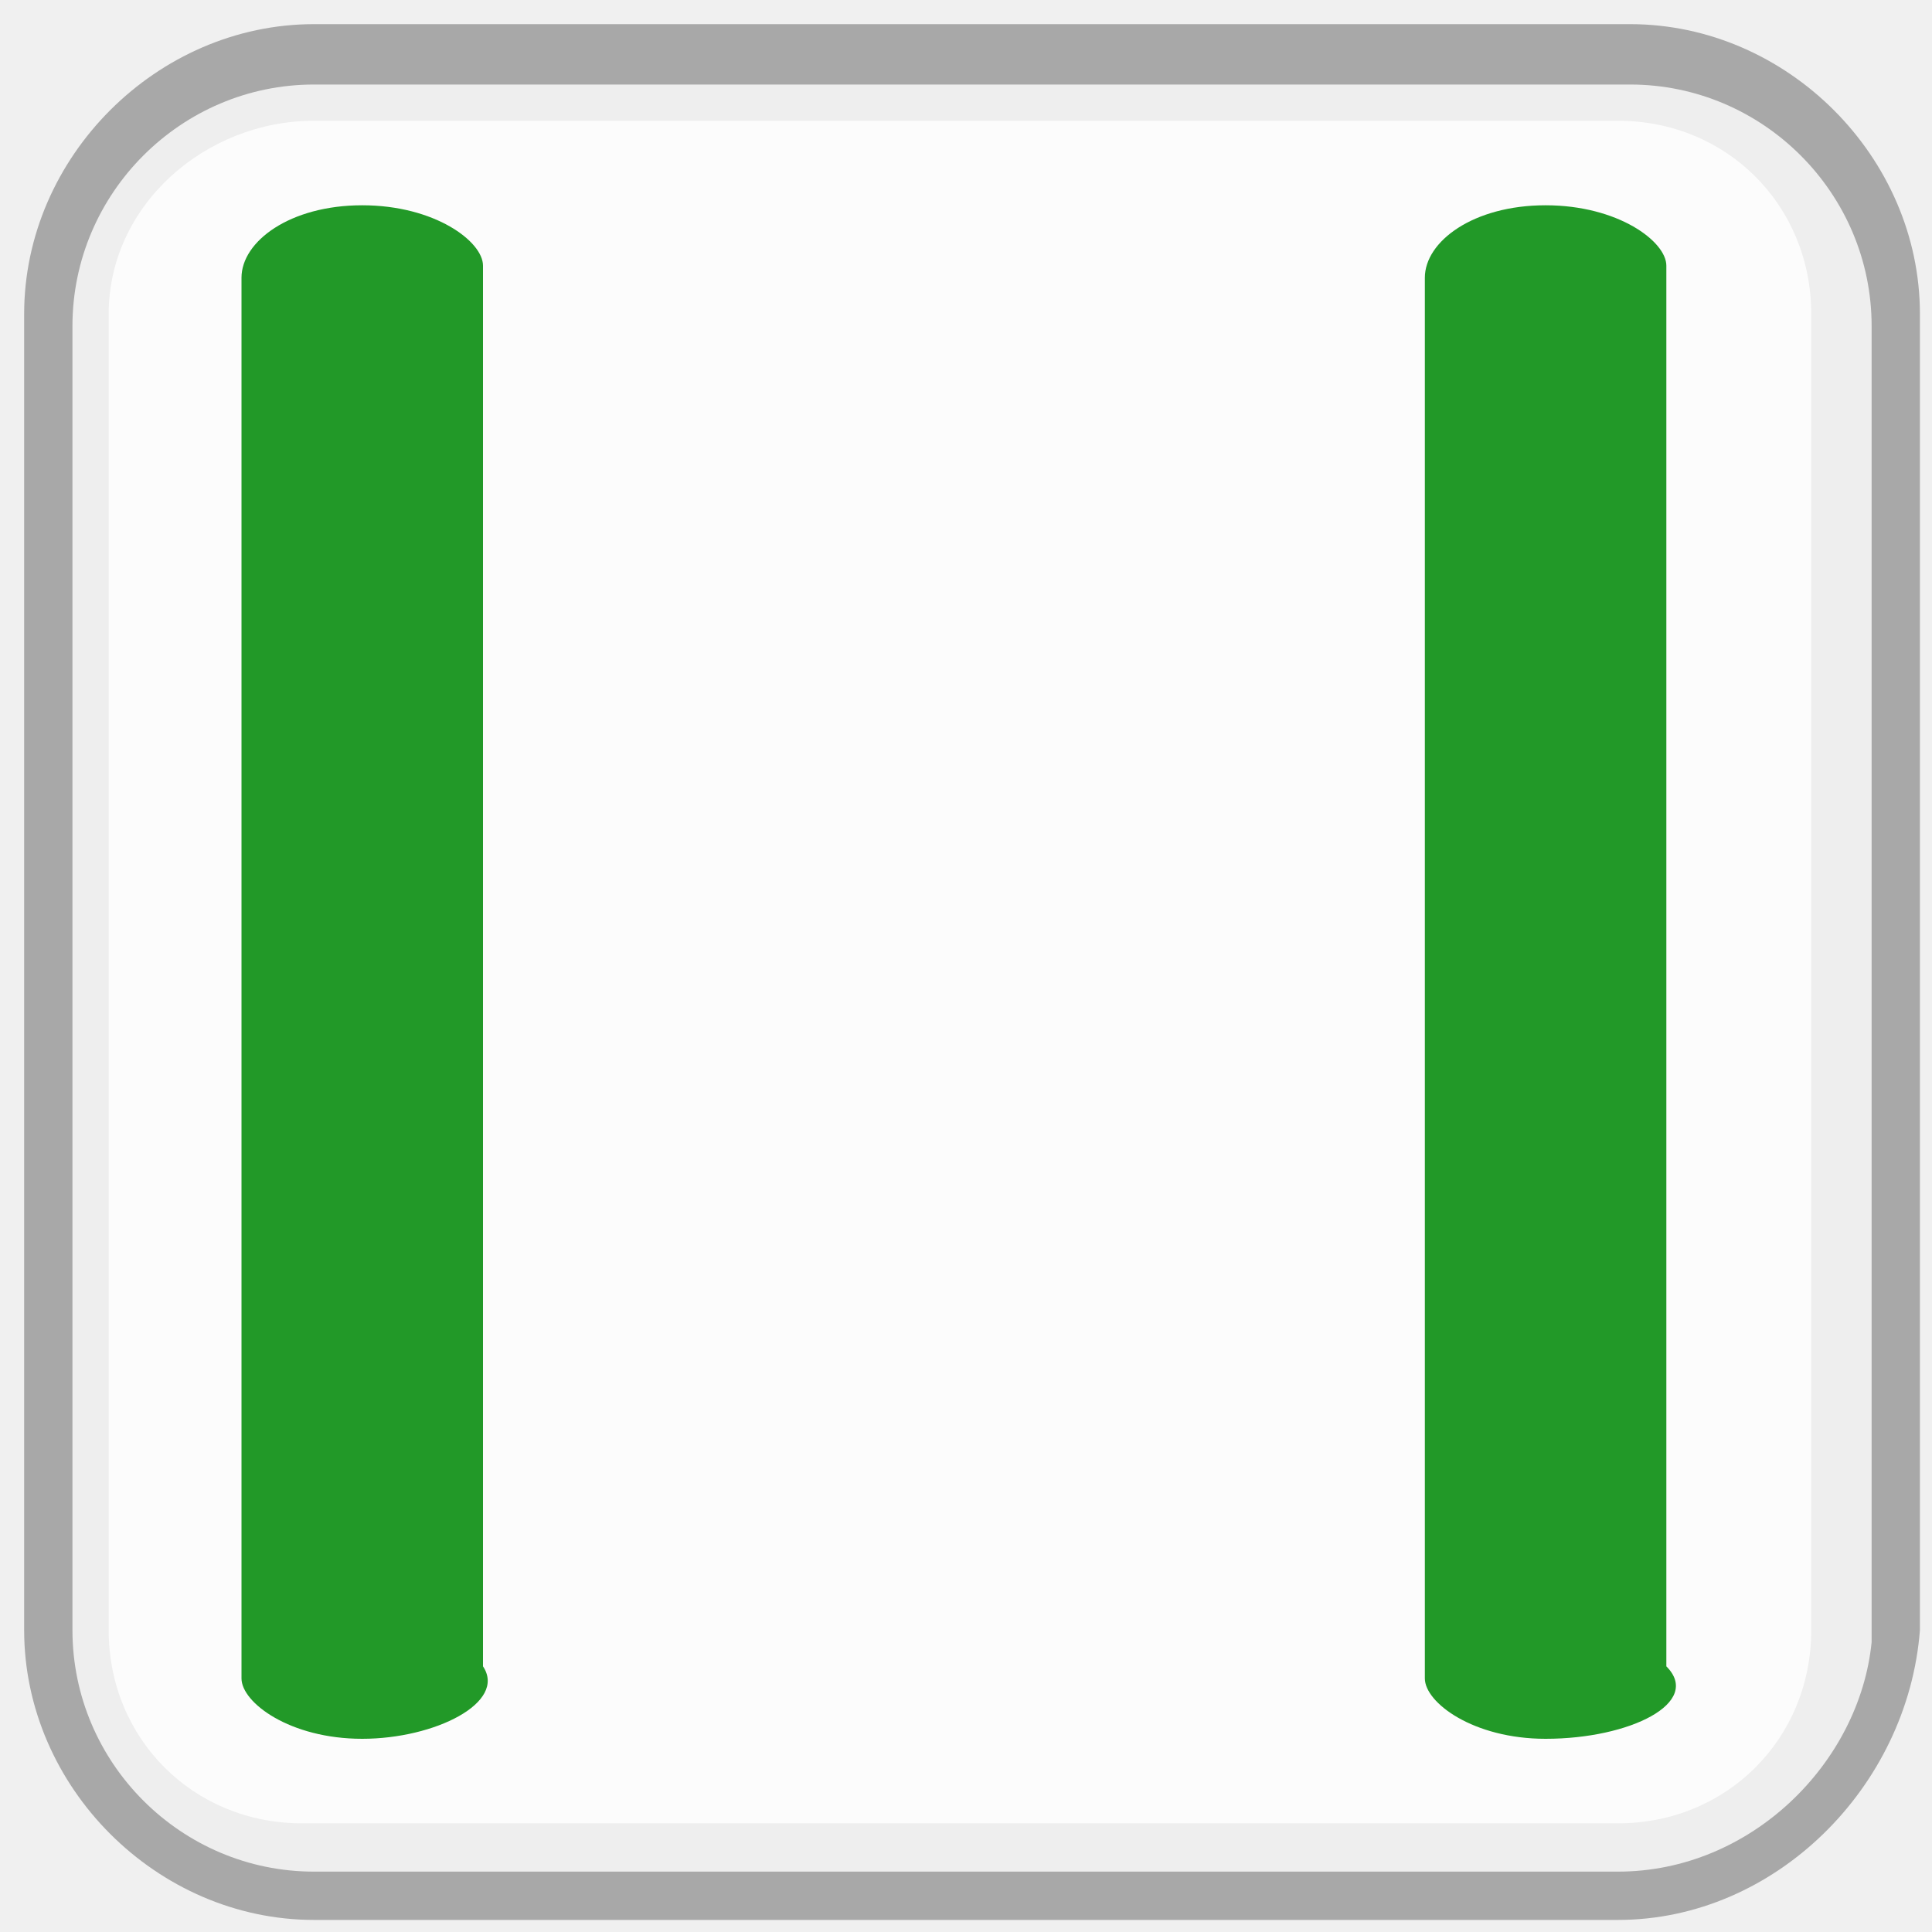
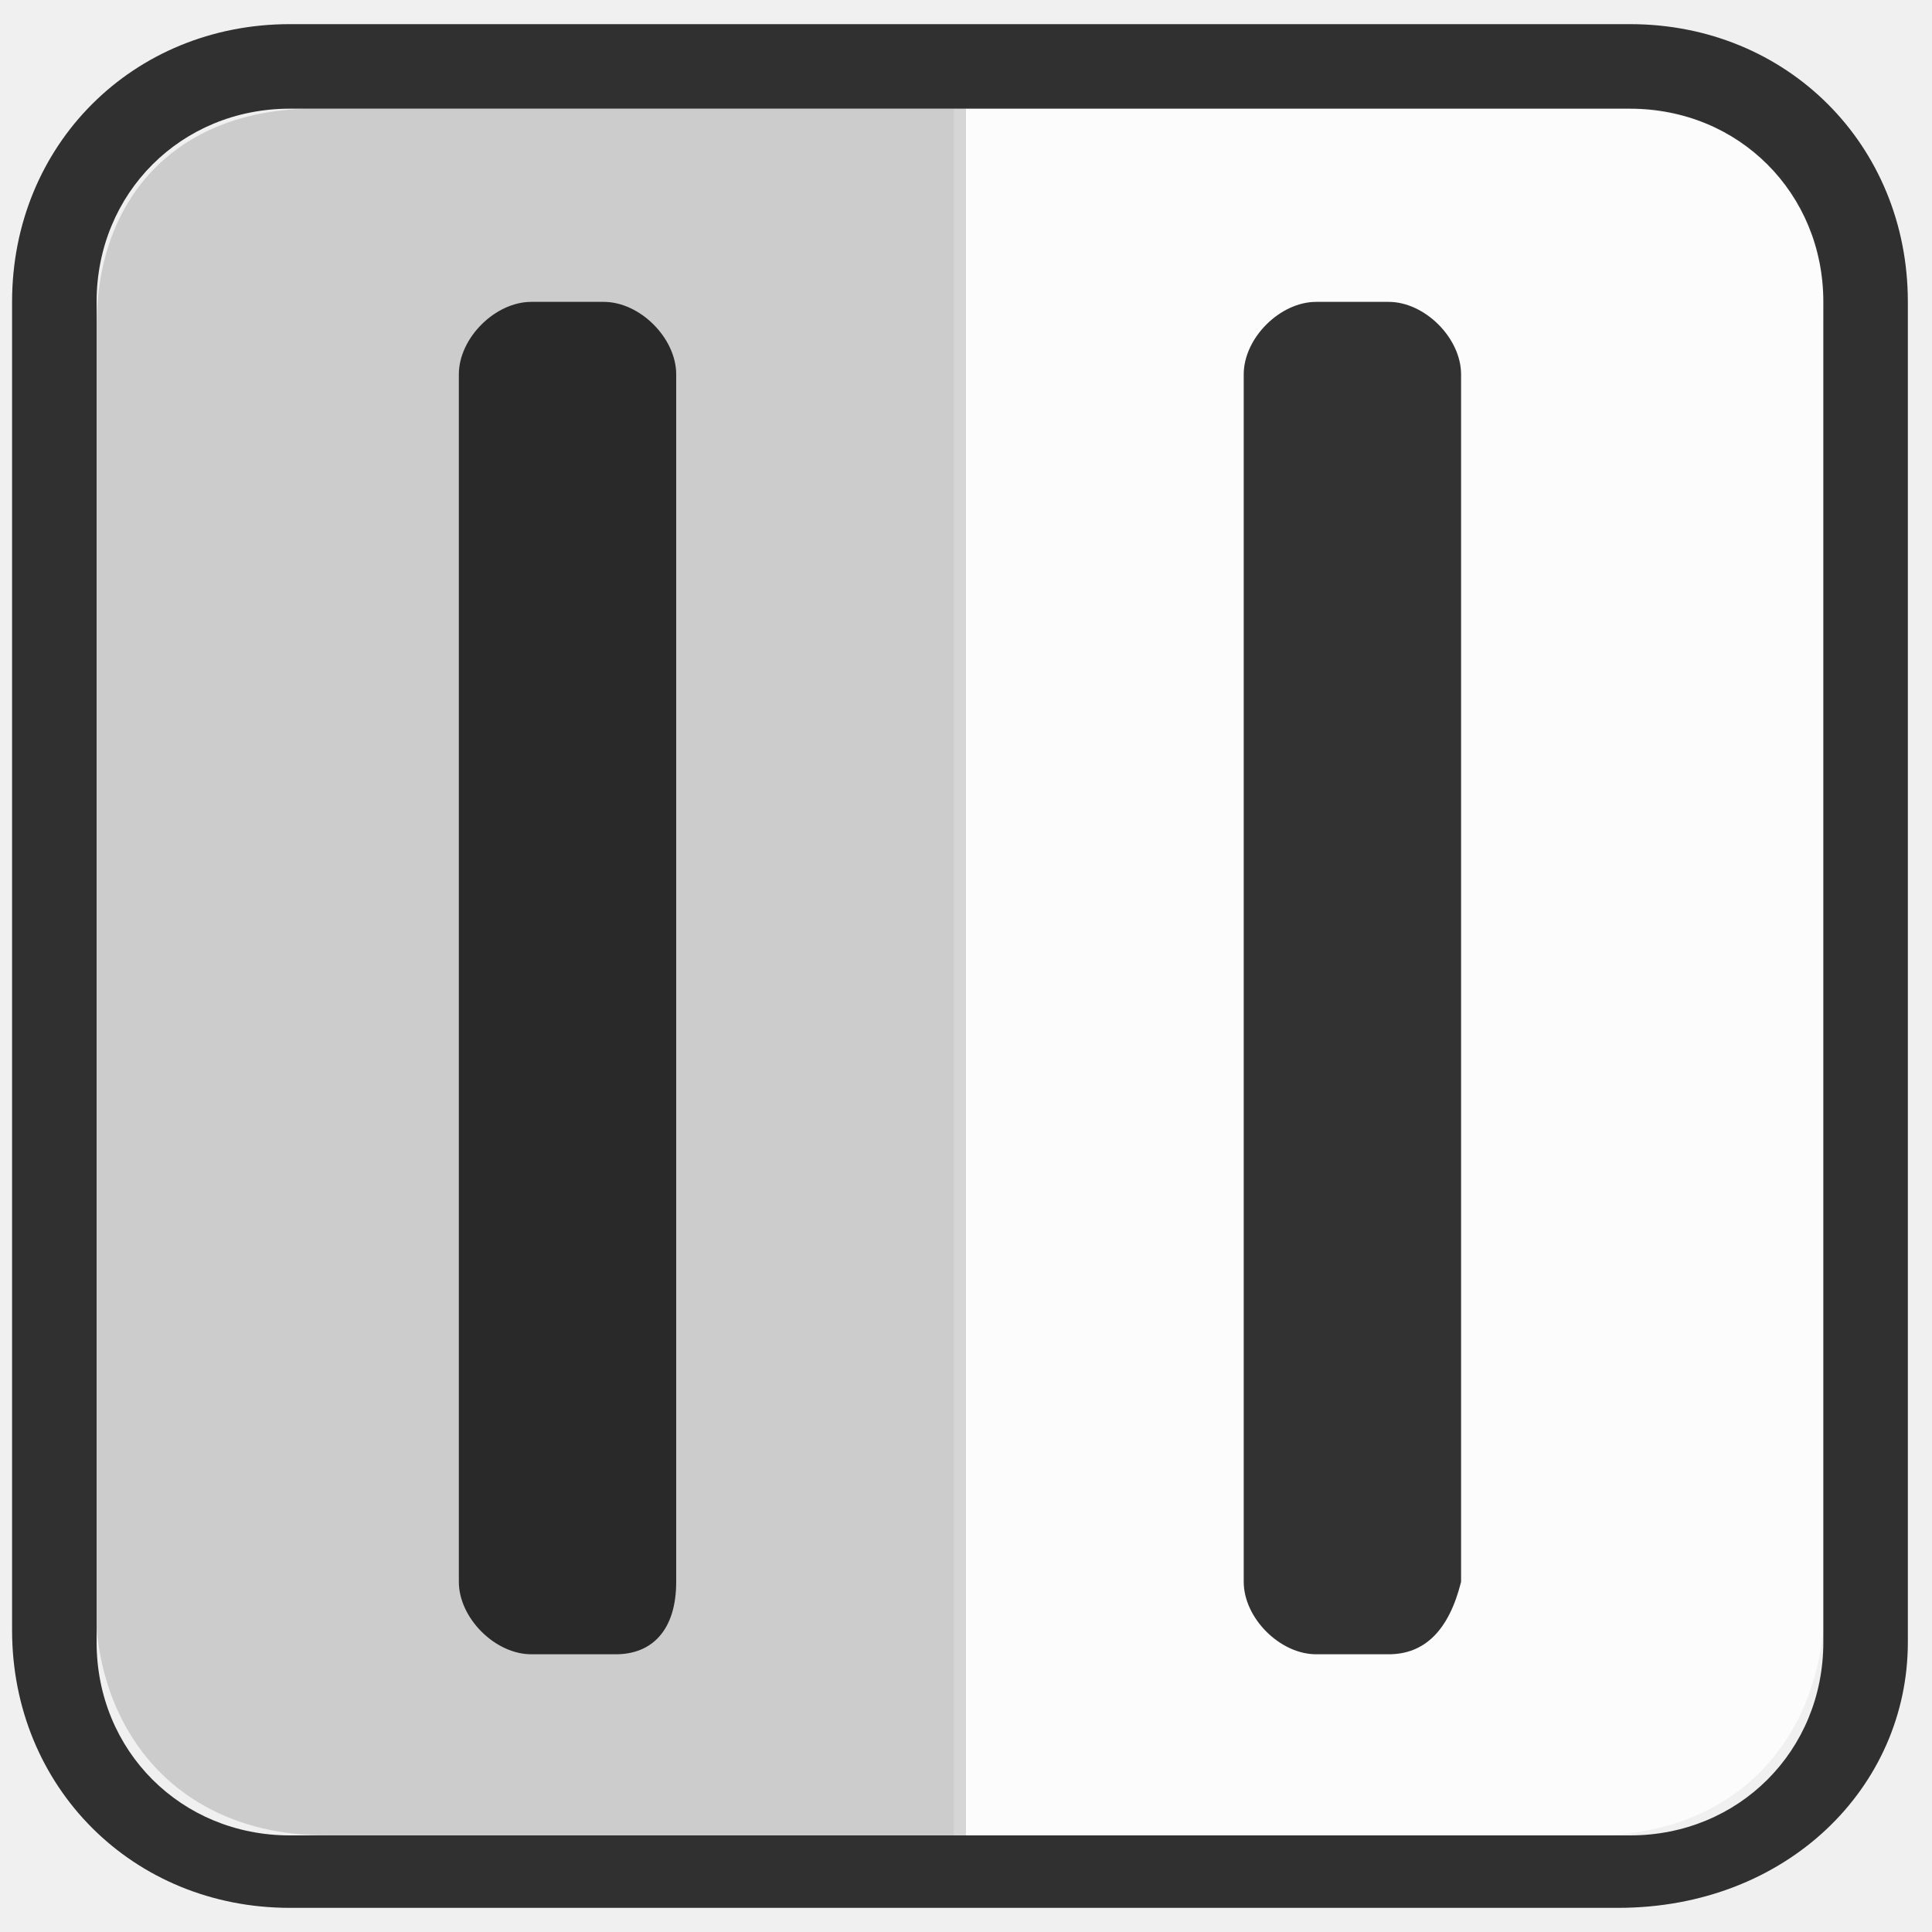
<svg xmlns="http://www.w3.org/2000/svg" version="1.1" id="Layer_1" x="0px" y="0px" viewBox="0 0 16 16" enable-background="new 0 0 16 16" xml:space="preserve">
-   <g opacity="0.3" enable-background="new    ">
-     <path d="M13.4,15.9H2.6c-1.3,0-2.4-1.1-2.4-2.4V2.6c0-1.3,1.1-2.4,2.4-2.4h10.9c1.3,0,2.4,1.1,2.4,2.4v10.9   C15.8,14.8,14.7,15.9,13.4,15.9z M2.6,1C1.7,1,0.9,1.7,0.9,2.6v10.9c0,0.9,0.7,1.6,1.6,1.6h10.9c0.9,0,1.6-0.7,1.6-1.6V2.6   C15,1.7,14.3,1,13.4,1H2.6z" />
+   <path opacity="0.8" fill="#FFFFFF" enable-background="new    " d="M13.4,0.9H7.9v14.3h5.3c1.1,0,1.8-0.7,1.9-1.7V2.7  C15.2,1.6,14.5,0.9,13.4,0.9z" />
+   <path opacity="0.15" enable-background="new    " d="M2.6,0.9H8v14.3H2.7c-1.1,0-1.8-0.7-1.9-1.7V2.7C0.8,1.6,1.5,0.9,2.6,0.9z" />
+   <g opacity="0.8" enable-background="new    ">
+     <path d="M13.4,15.8h-11c-1.3,0-2.3-1-2.3-2.3v-11c0-1.3,1-2.3,2.3-2.3h11.1c1.3,0,2.3,1,2.3,2.3v11.1   C15.8,14.8,14.8,15.8,13.4,15.8z M2.4,0.9c-0.9,0-1.6,0.7-1.6,1.6v11.1c0,0.9,0.7,1.6,1.6,1.6h11.1c0.9,0,1.6-0.7,1.6-1.6V2.5   c0-0.9-0.7-1.6-1.6-1.6H2.4z" />
  </g>
-   <path opacity="0.8" fill="#FFFFFF" enable-background="new    " d="M13.4,15.5H2.6c-1.1,0-2-0.9-2-2V2.7c0-1.1,0.9-2,2-2h10.9  c1.1,0,2,0.9,2,2v10.9C15.4,14.6,14.5,15.5,13.4,15.5z" />
-   <path fill="#229928" d="M3,14.4L3,14.4c-0.6,0-1-0.3-1-0.5V2.3c0-0.3,0.4-0.6,1-0.6l0,0c0.6,0,1,0.3,1,0.5v11.6  C4.2,14.1,3.6,14.4,3,14.4z" />
-   <path fill="#229928" d="M12.8,14.4L12.8,14.4c-0.6,0-1-0.3-1-0.5V2.3c0-0.3,0.4-0.6,1-0.6l0,0c0.6,0,1,0.3,1,0.5v11.6  C14.1,14.1,13.5,14.4,12.8,14.4z" />
+   <g id="Arrow_10">
+ </g>
+   <path opacity="0.8" d="M5.1,13.7H4.4c-0.3,0-0.6-0.3-0.6-0.6v-10c0-0.3,0.3-0.6,0.6-0.6h0.6c0.3,0,0.6,0.3,0.6,0.6v10  C5.6,13.5,5.4,13.7,5.1,13.7z" />
+   <path opacity="0.8" d="M11.5,13.7h-0.6c-0.3,0-0.6-0.3-0.6-0.6v-10c0-0.3,0.3-0.6,0.6-0.6h0.6c0.3,0,0.6,0.3,0.6,0.6v10  C12,13.5,11.8,13.7,11.5,13.7z" />
</svg>
